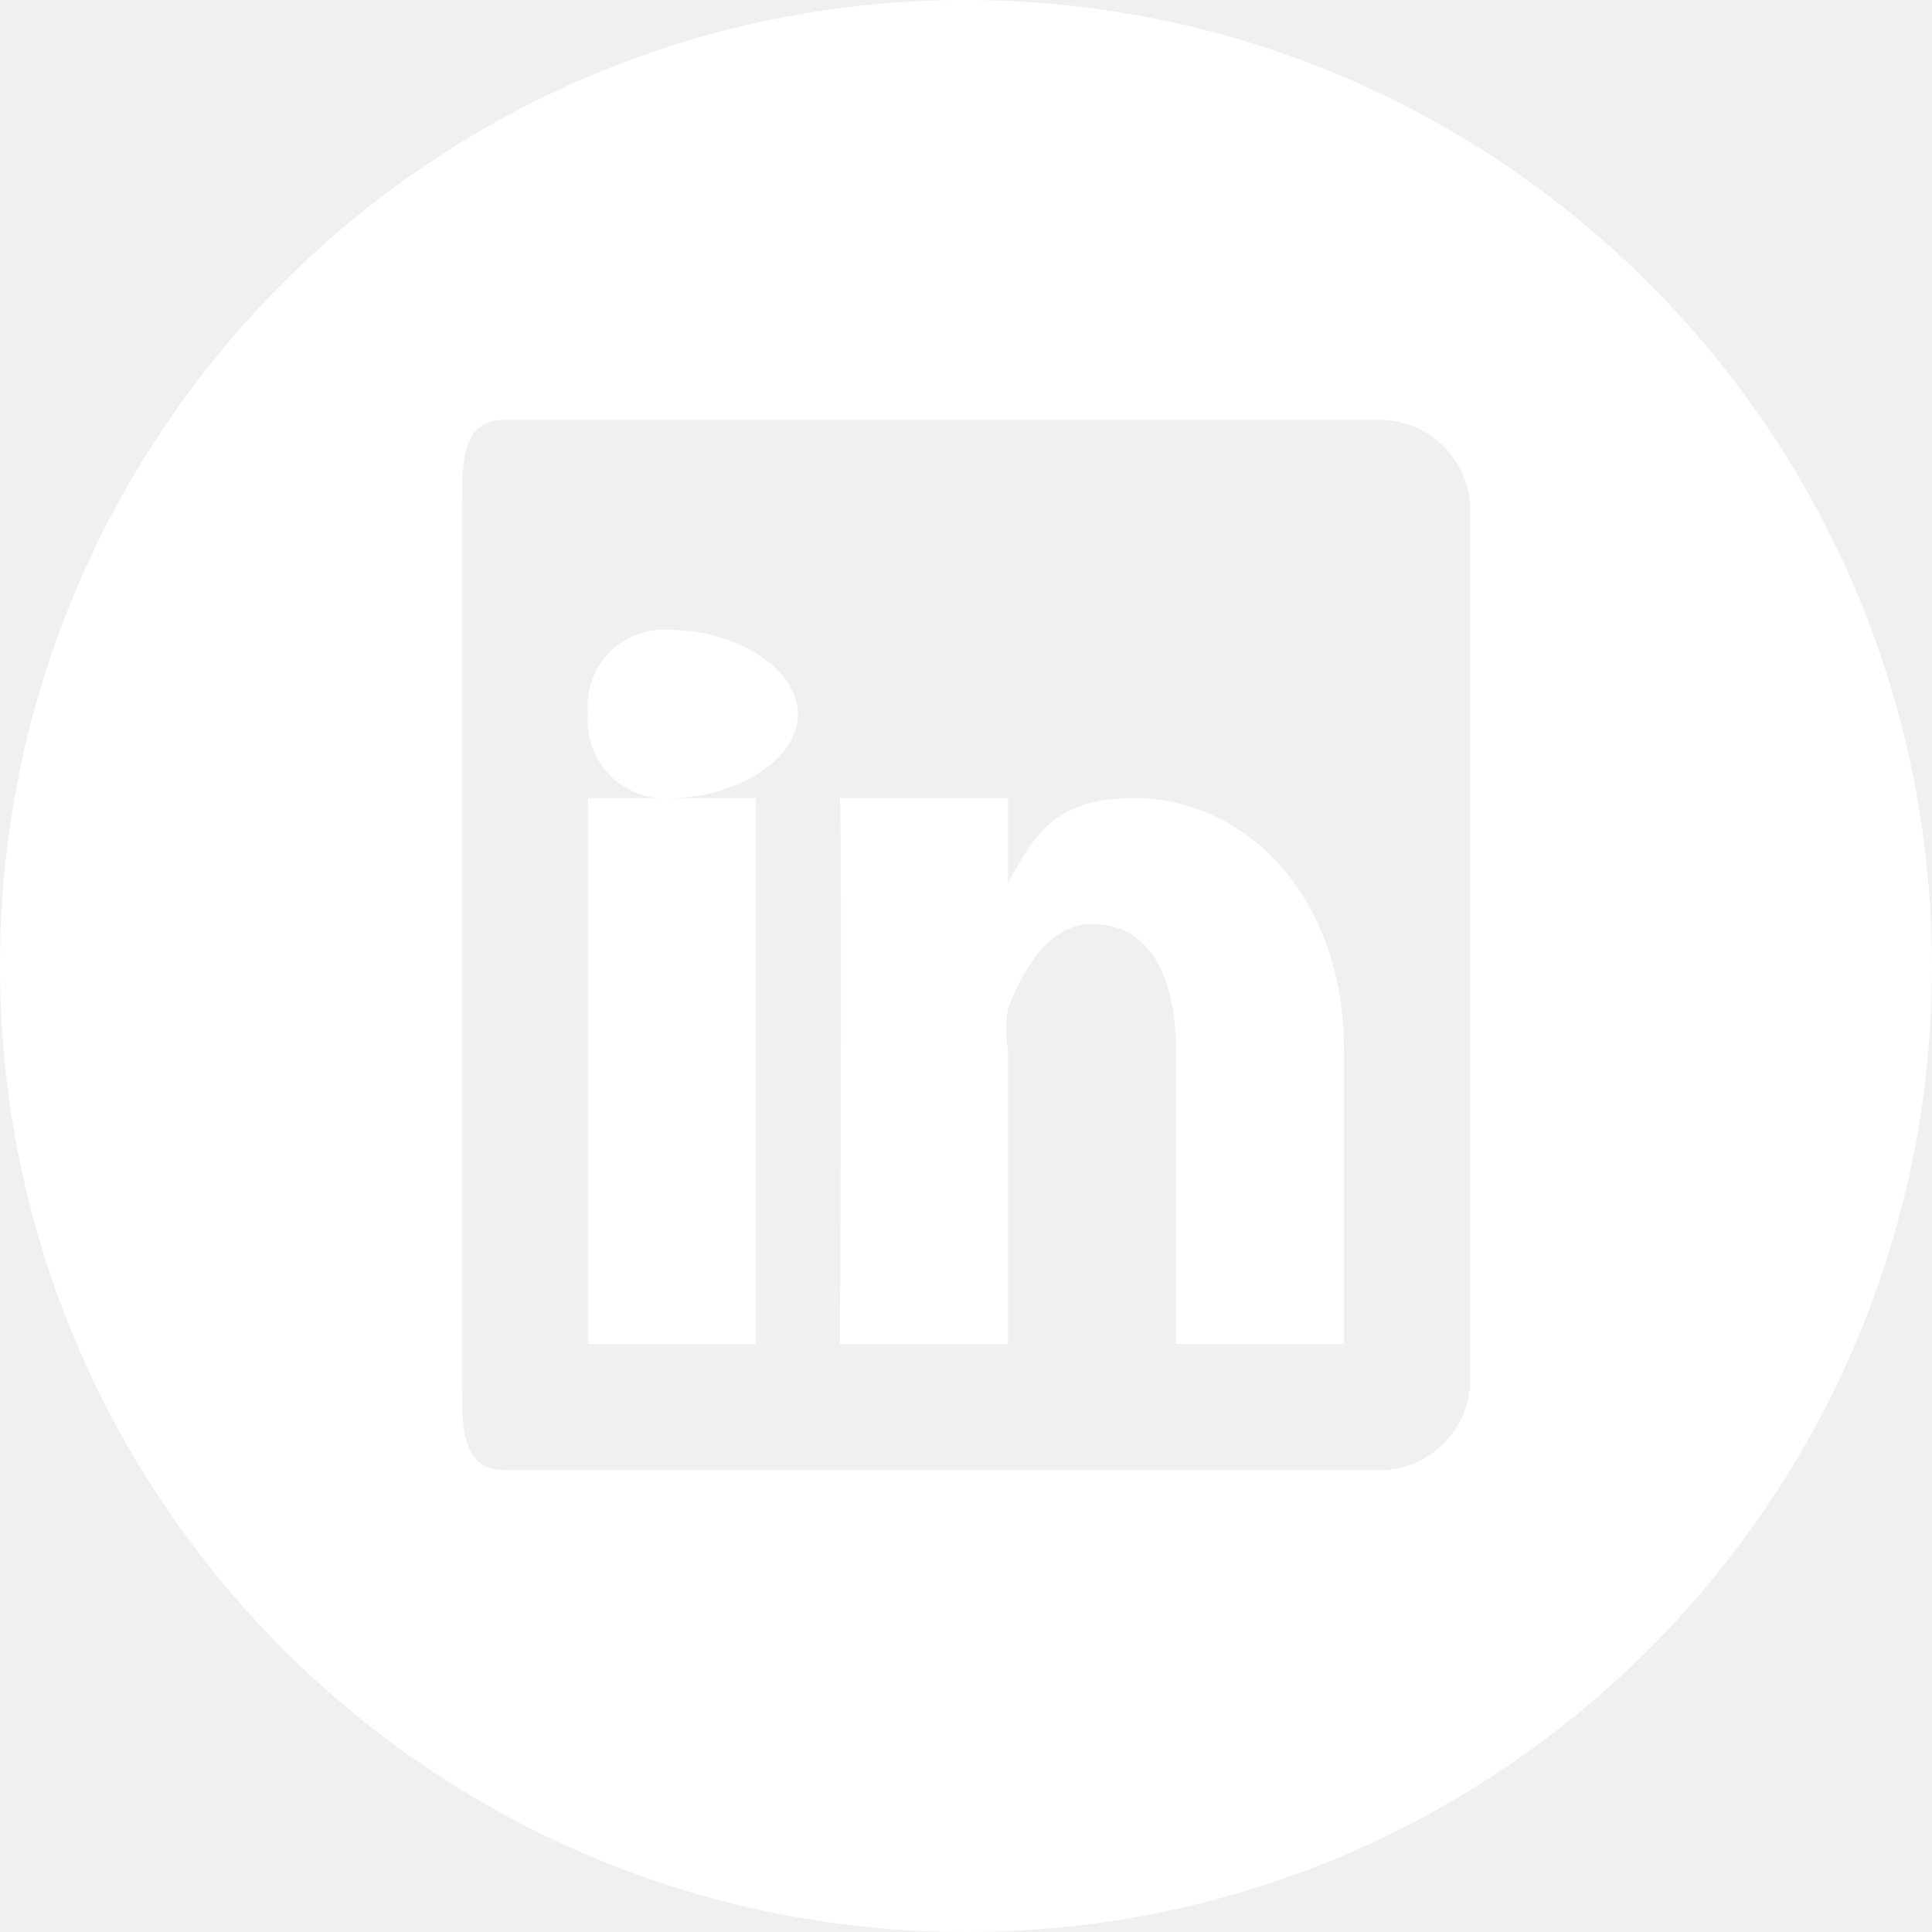
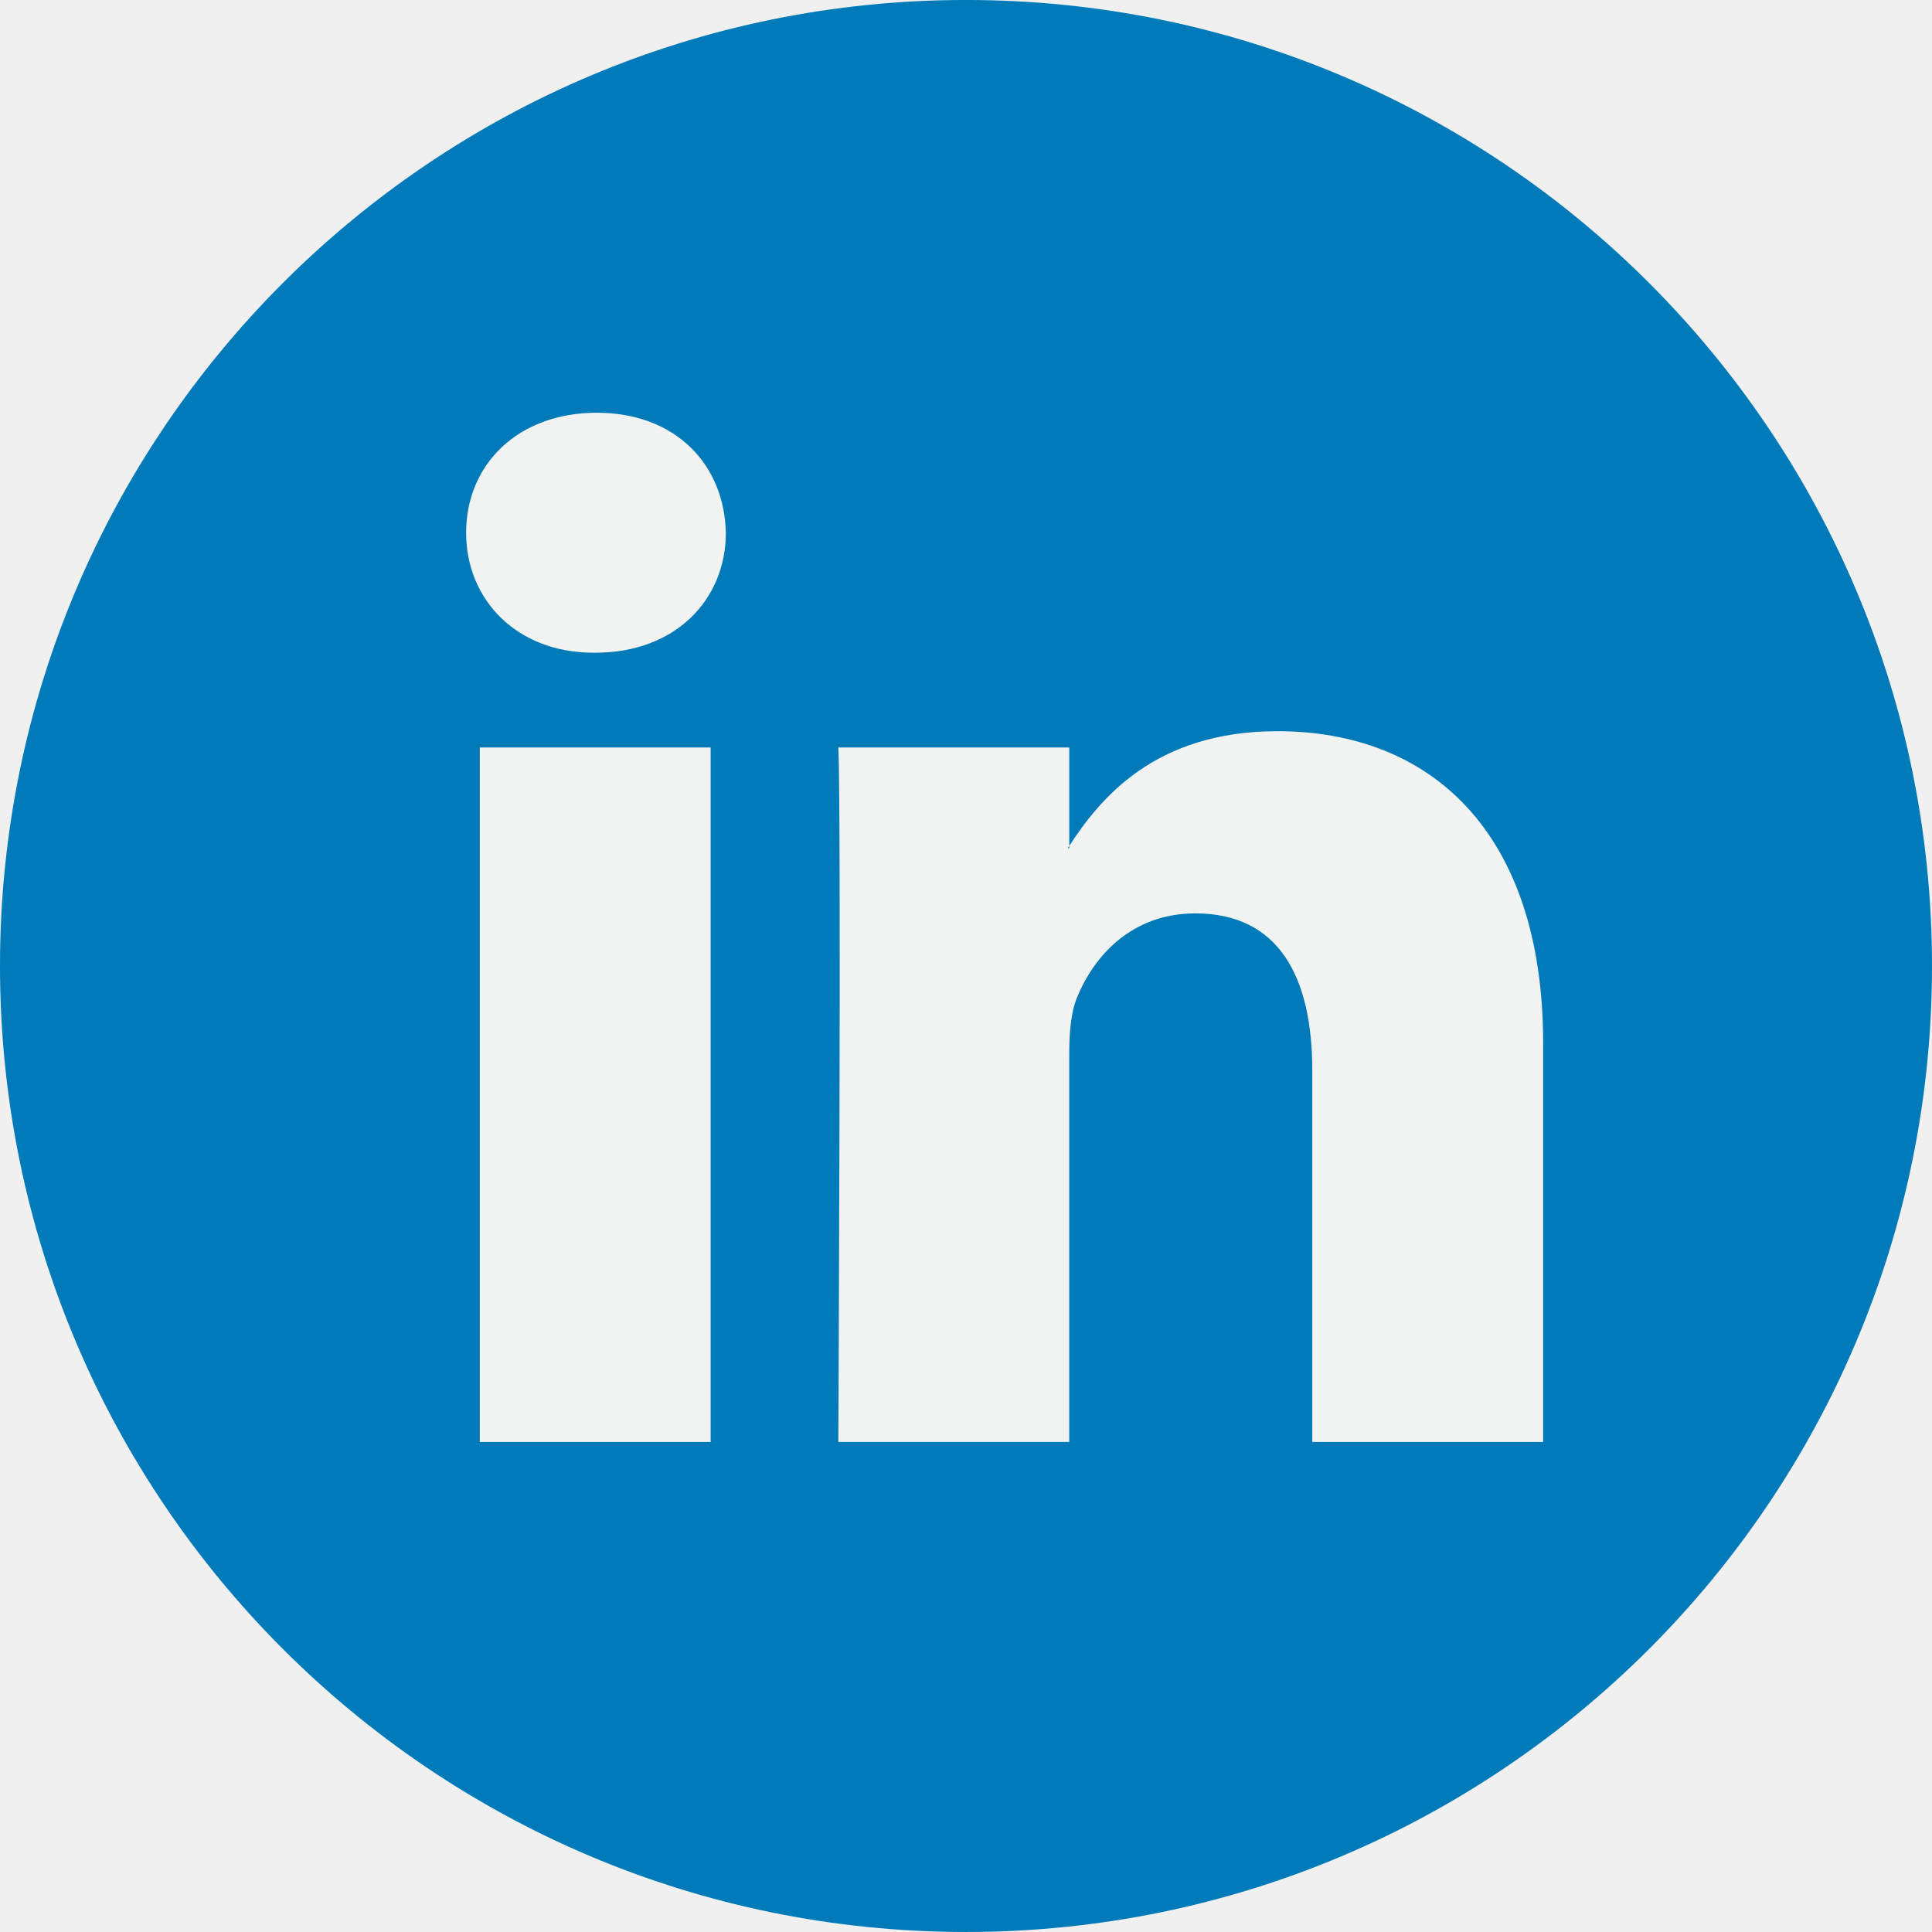
- <svg xmlns="http://www.w3.org/2000/svg" id="linkedin-logo-button" viewBox="0 0 46 46">
-   <defs>
-     <style>.cls-1{fill:#fff}</style>
-   </defs>
-   <g id="Group_139" data-name="Group 139">
-     <g id="Group_138" data-name="Group 138">
-       <path id="Path_111" data-name="Path 111" class="cls-1" d="M29.121 21.084c-2.125 0-2.469 1.18-3 2v-2h-4c.052 1.128 0 13 0 13h4v-7a3.089 3.089 0 0 1 0-1c.29-.72.894-2 2-2 1.448 0 2 1.38 2 3v7h4v-7c-.002-3.696-2.367-6-5-6zm-3 2c.008-.014 0 .014 0 0z" transform="translate(-2.121 -2.084)" />
-       <path id="Rectangle_926" data-name="Rectangle 926" class="cls-1" transform="translate(14 19)" d="M0 0h4v13H0z" />
-       <path id="Path_112" data-name="Path 112" class="cls-1" d="M23 0a23 23 0 1 0 23 23A23.026 23.026 0 0 0 23 0zm12 33a2.166 2.166 0 0 1-2 2H12c-1 0-1-1.022-1-2V12c0-.977 0-2 1-2h21a2.168 2.168 0 0 1 2 2z" />
-       <path id="Path_113" data-name="Path 113" class="cls-1" d="M17.237 16.267a1.816 1.816 0 0 0-2 2 1.84 1.84 0 0 0 2 2c1.4 0 3-.845 3-2-.027-1.181-1.63-2-3-2z" transform="translate(-1.237 -1.267)" />
-     </g>
-   </g>
+ <svg xmlns="http://www.w3.org/2000/svg" viewBox="0 0 112.196 112.196">
+   <circle cx="56.098" cy="56.097" r="56.098" fill="#007ab9" />
+   <path d="M89.616 60.611v23.128H76.207V62.161c0-5.418-1.936-9.118-6.791-9.118-3.705 0-5.906 2.491-6.878 4.903-.353.862-.444 2.059-.444 3.268v22.524h-13.41s.18-36.546 0-40.329h13.411v5.715c-.027.045-.065.089-.089.132h.089v-.132c1.782-2.742 4.96-6.662 12.085-6.662 8.822 0 15.436 5.764 15.436 18.149zm-54.96-36.642c-4.587 0-7.588 3.011-7.588 6.967 0 3.872 2.914 6.97 7.412 6.97h.087c4.677 0 7.585-3.098 7.585-6.97-.089-3.956-2.908-6.967-7.496-6.967zm-6.791 59.77H41.27v-40.33H27.865v40.33z" fill="#f1f2f2" />
</svg>
